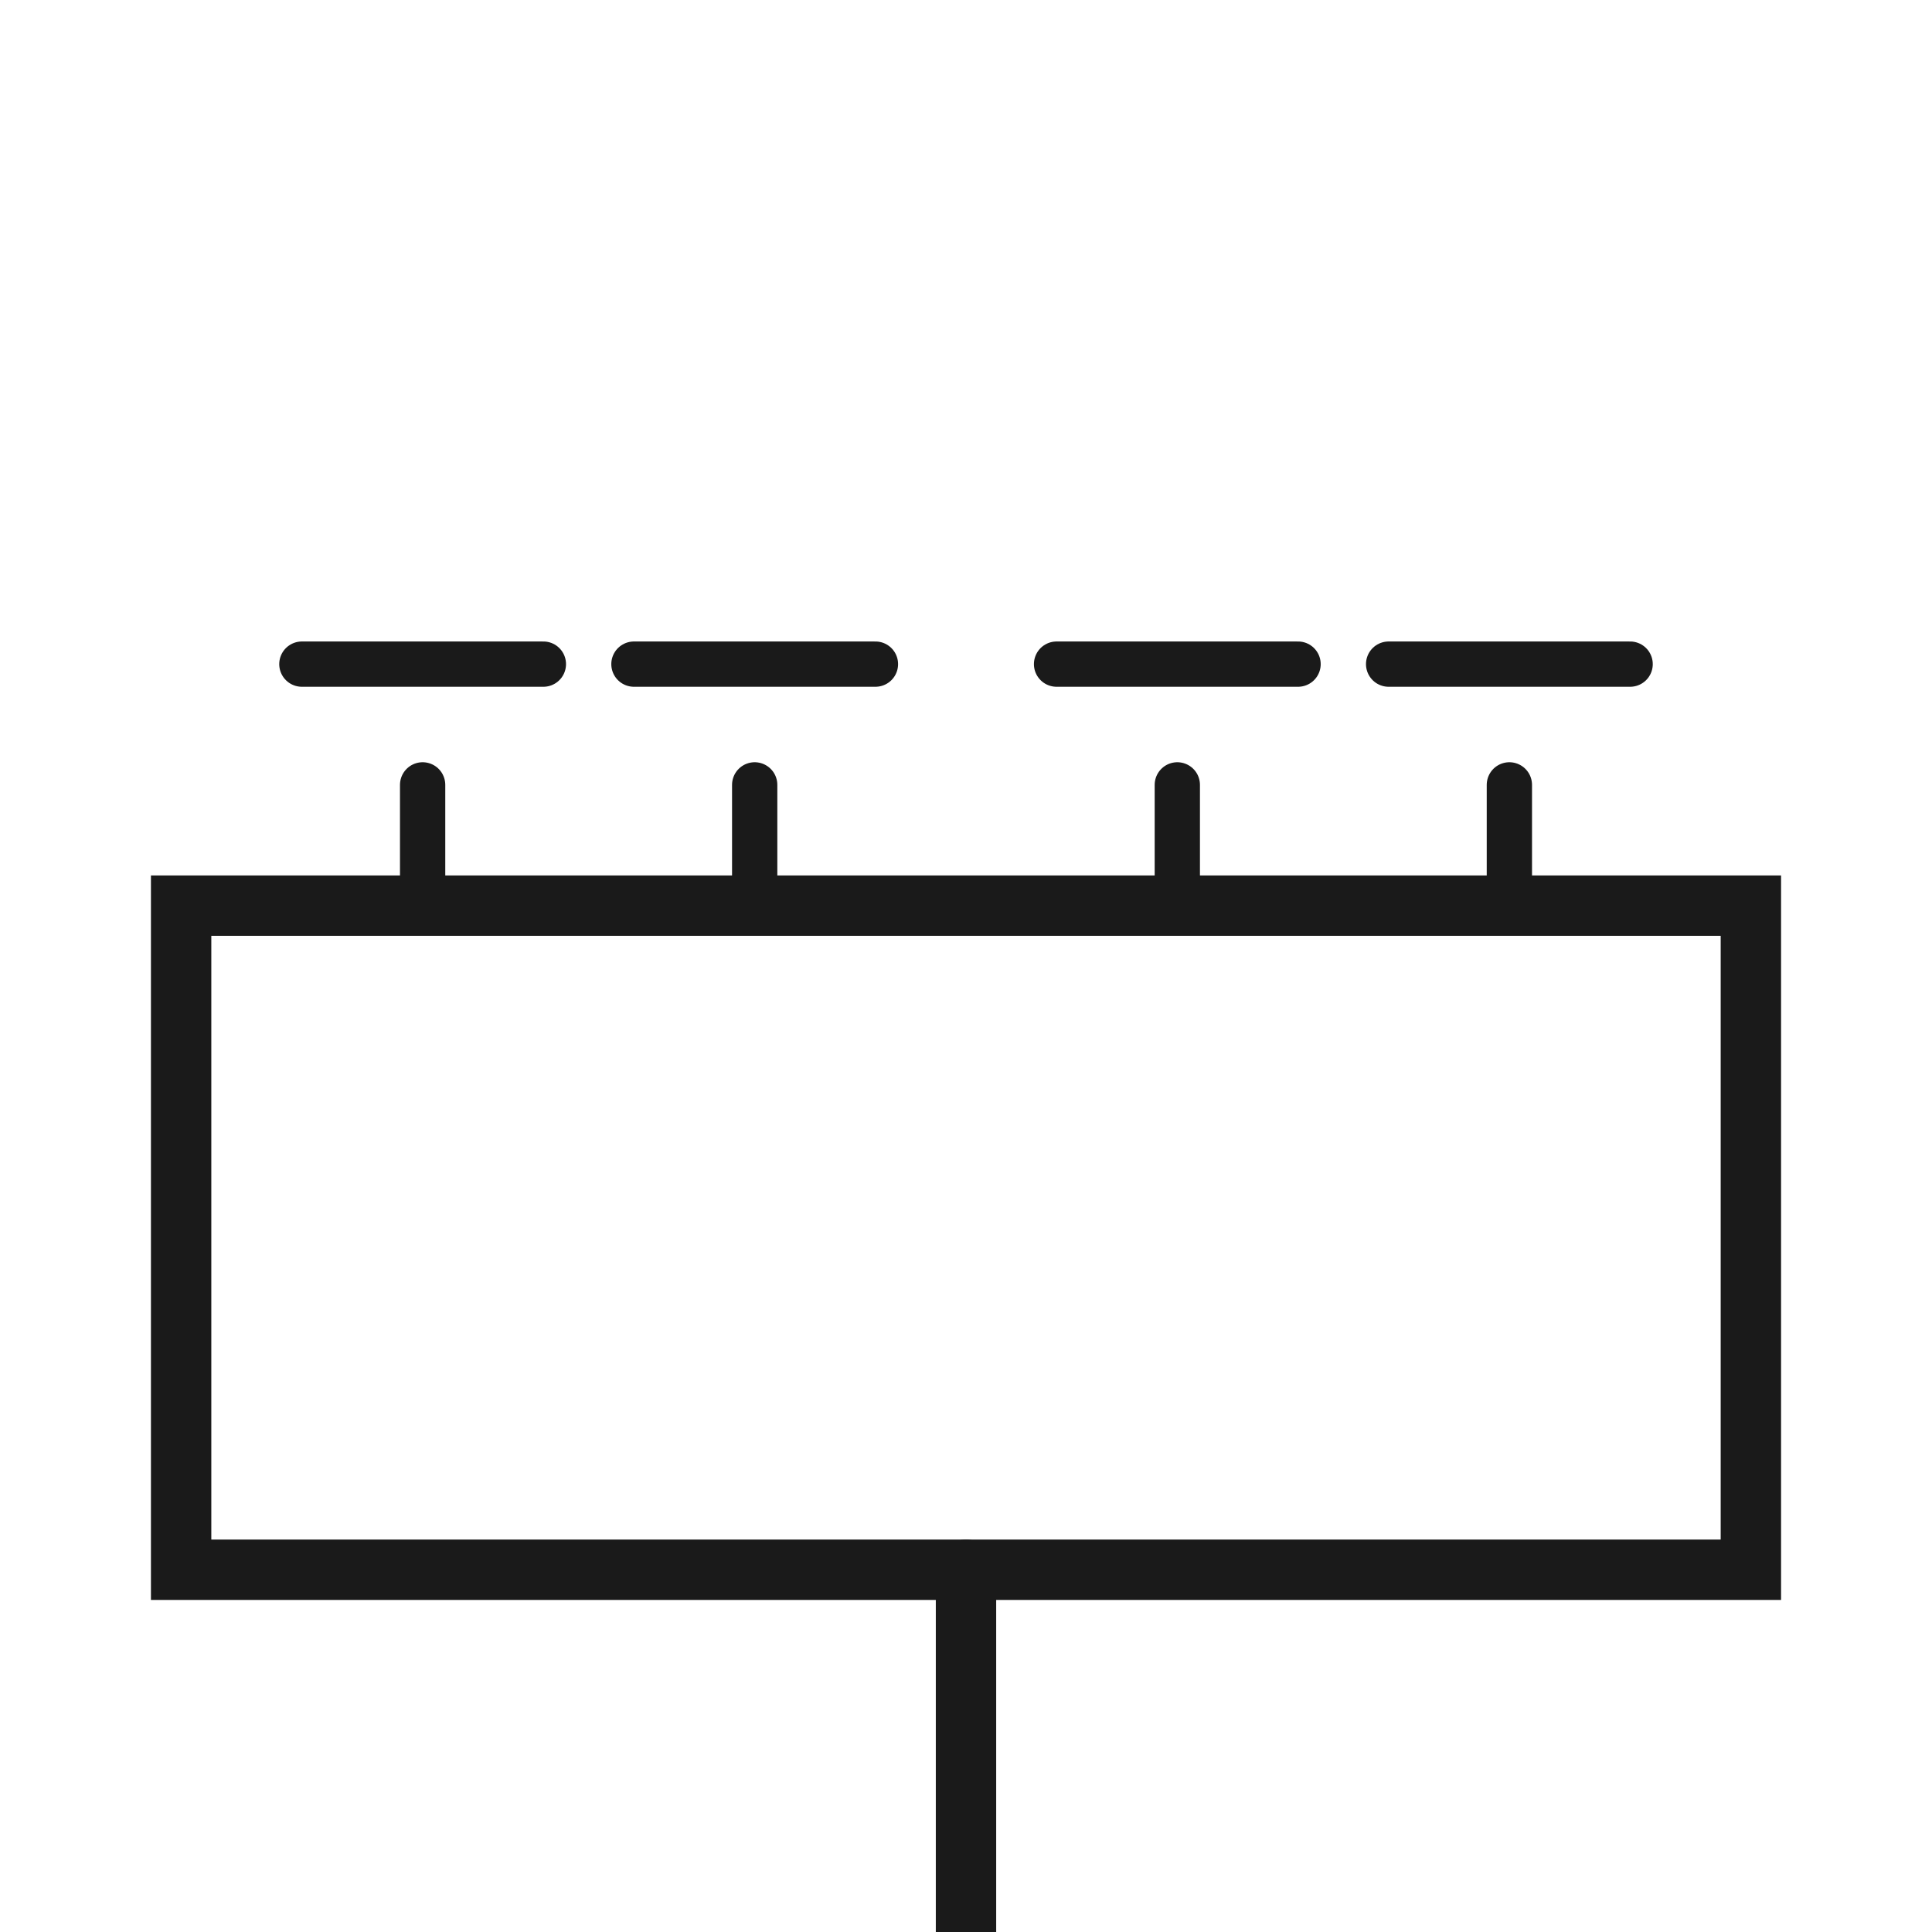
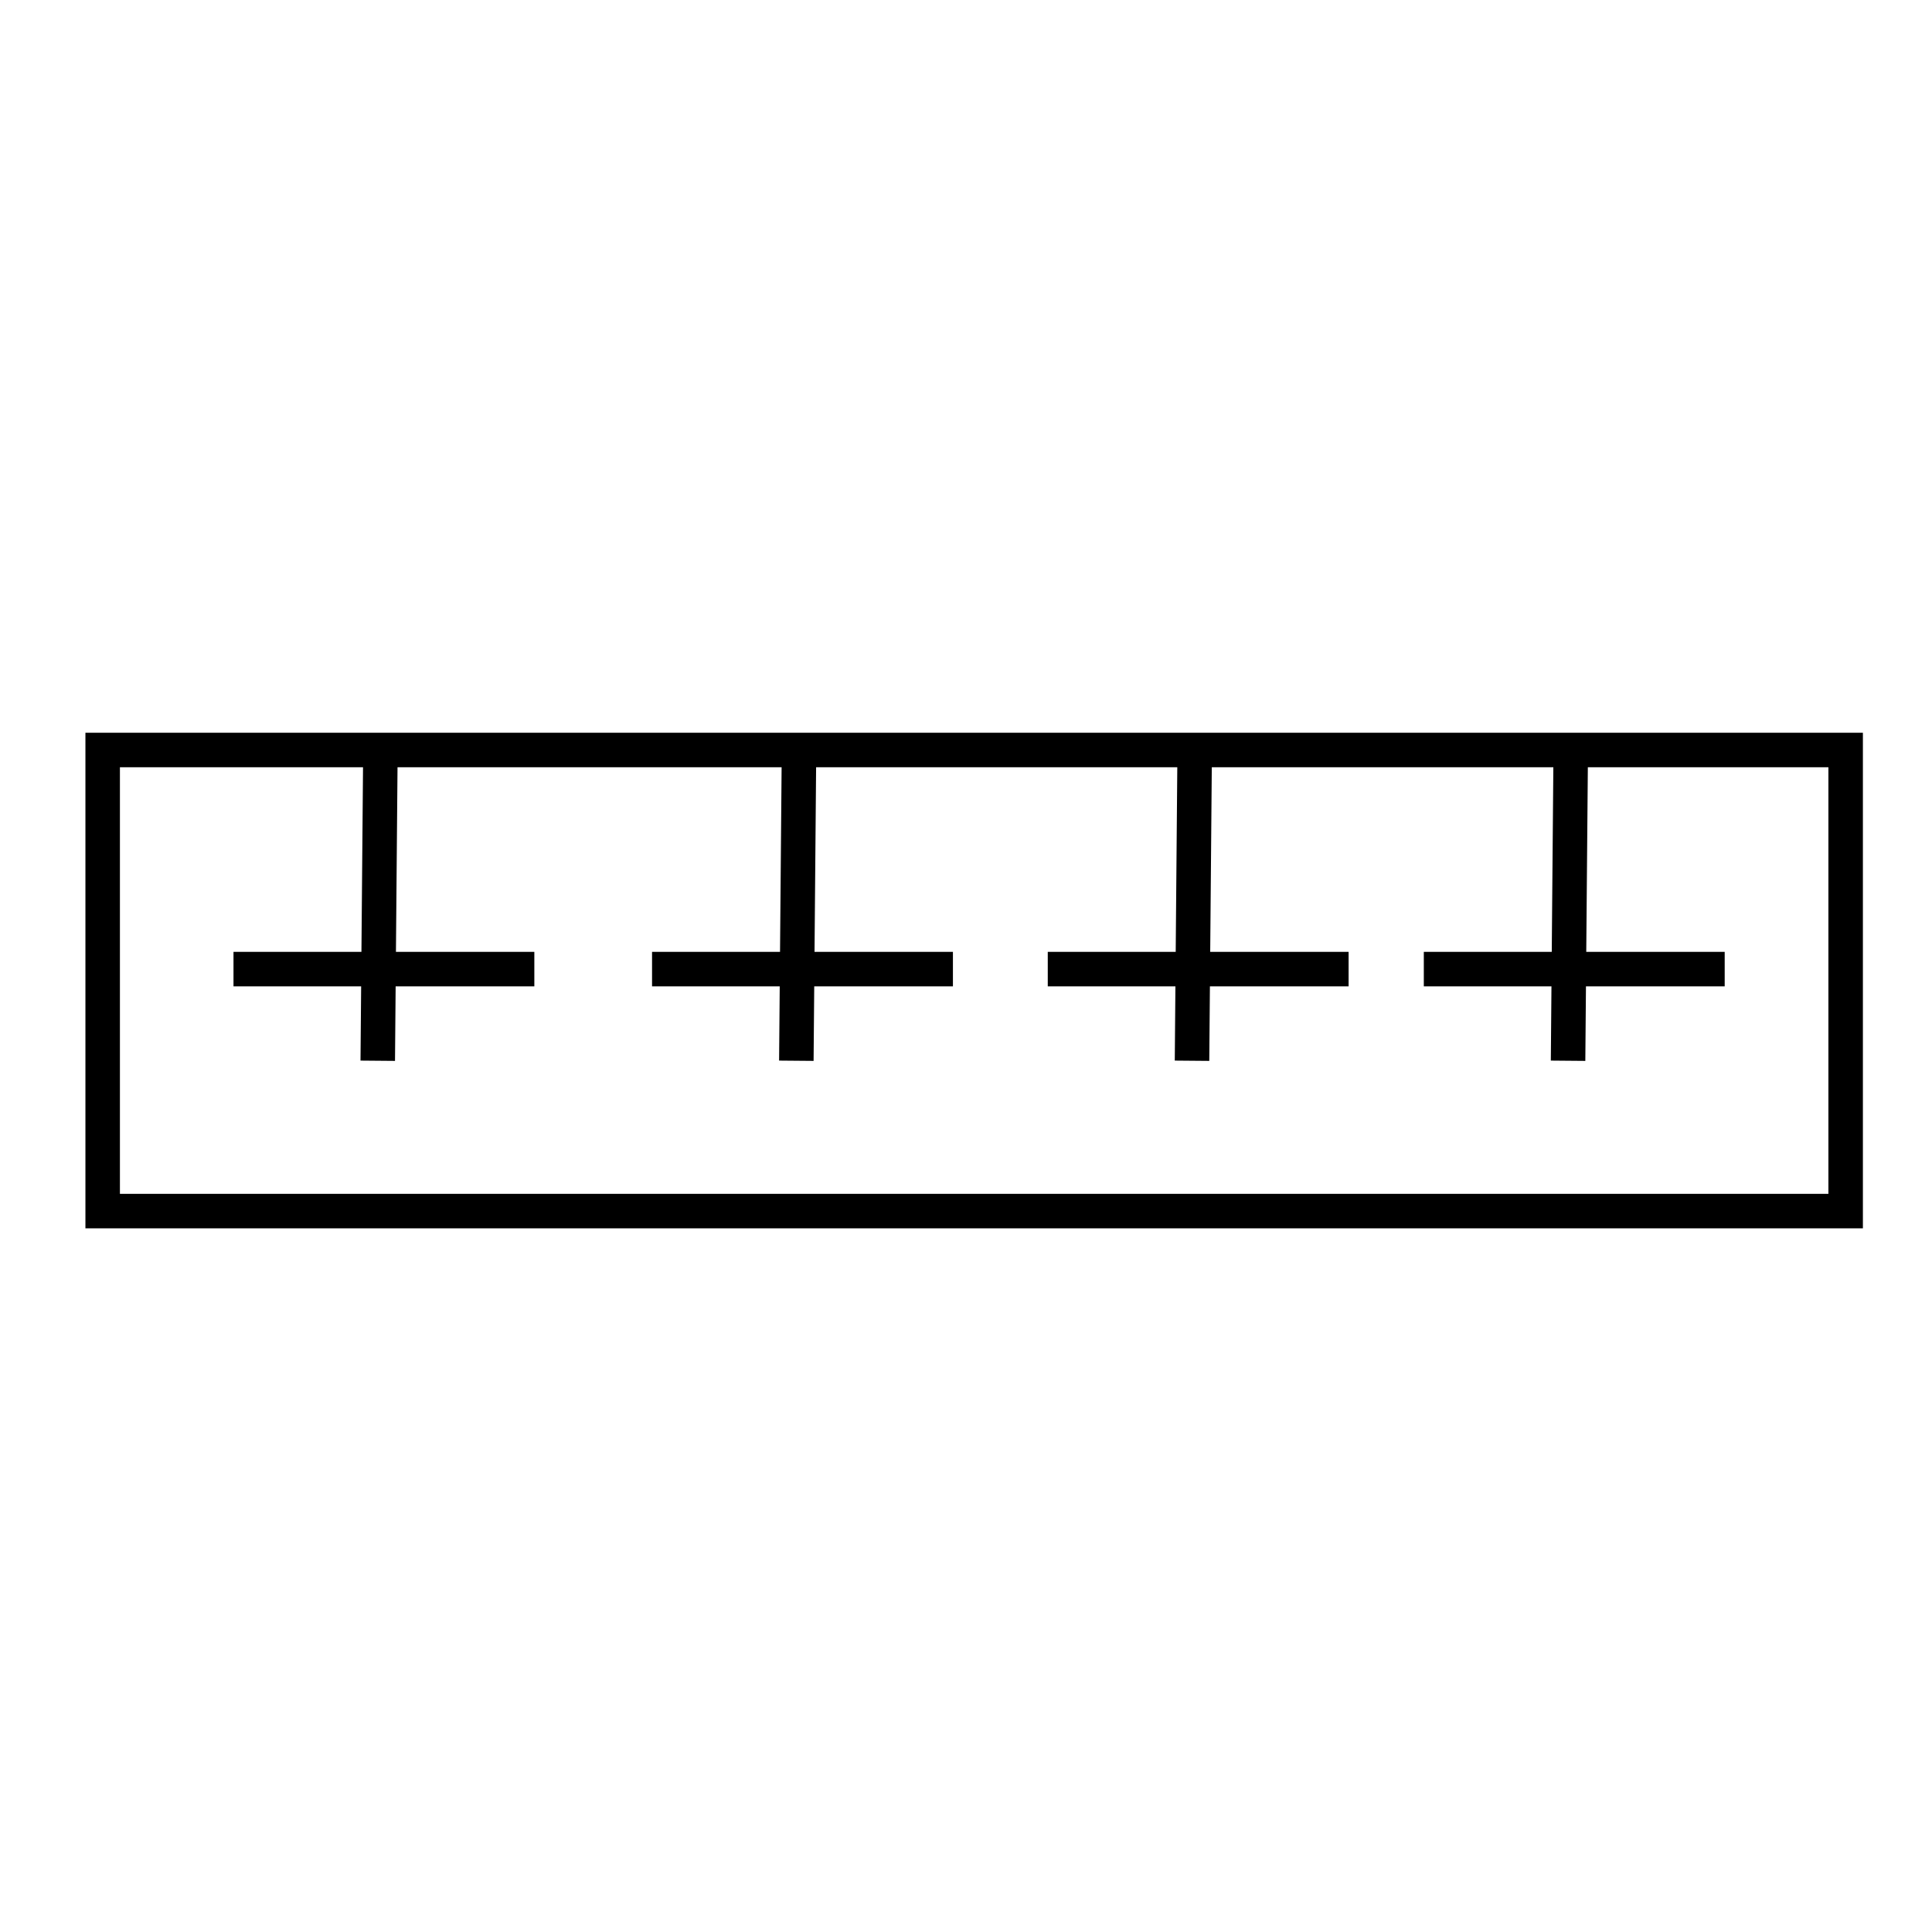
- <svg xmlns="http://www.w3.org/2000/svg" viewBox="0 0 64 64" width="64" height="64">
-   <line x1="32" y1="64" x2="32" y2="52" stroke="#1a1a1a" stroke-width="2" stroke-linecap="round" />
-   <rect x="6" y="30" width="52" height="22" fill="none" stroke="#1a1a1a" stroke-width="2" />
-   <line x1="14" y1="26" x2="14" y2="30" stroke="#1a1a1a" stroke-width="1.5" stroke-linecap="round" />
-   <line x1="10" y1="22" x2="18" y2="22" stroke="#1a1a1a" stroke-width="1.5" stroke-linecap="round" />
-   <line x1="25" y1="26" x2="25" y2="30" stroke="#1a1a1a" stroke-width="1.5" stroke-linecap="round" />
-   <line x1="21" y1="22" x2="29" y2="22" stroke="#1a1a1a" stroke-width="1.5" stroke-linecap="round" />
-   <line x1="39" y1="26" x2="39" y2="30" stroke="#1a1a1a" stroke-width="1.5" stroke-linecap="round" />
-   <line x1="35" y1="22" x2="43" y2="22" stroke="#1a1a1a" stroke-width="1.5" stroke-linecap="round" />
-   <line x1="50" y1="26" x2="50" y2="30" stroke="#1a1a1a" stroke-width="1.5" stroke-linecap="round" />
-   <line x1="46" y1="22" x2="54" y2="22" stroke="#1a1a1a" stroke-width="1.5" stroke-linecap="round" />
+ <svg xmlns="http://www.w3.org/2000/svg" width="64" height="64" viewBox="4 22 56 18">
+   <g>
+     <line stroke-linecap="undefined" stroke-linejoin="undefined" id="svg_1" y2="101" x2="254" y1="101" x1="252" stroke="#000" fill="none" />
+     <line stroke="#000" id="svg_65" y2="31.09" x2="19.488" y1="31.09" x1="10.768" fill="none" />
+     <path transform="rotate(-1.41522 14.9858 29.4787)" stroke="#000" id="svg_66" d="m15.128,25.213l-0.284,8.531" opacity="undefined" fill="none" />
+     <rect stroke="#000" id="svg_68" height="13.365" width="50.521" y="24.739" x="6.976" fill="none" />
+     <line stroke="#000" id="svg_73" y2="31.09" x2="31.621" y1="31.09" x1="22.9" fill="none" />
+     <path transform="rotate(-1.41522 27.1185 29.4787)" stroke="#000" id="svg_74" d="m27.261,25.213l-0.284,8.531" opacity="undefined" fill="none" />
+     <line stroke="#000" id="svg_75" y2="31.09" x2="43.09" y1="31.09" x1="34.37" fill="none" />
+     <path transform="rotate(-1.41522 38.5877 29.4787)" stroke="#000" id="svg_76" d="m38.73,25.213l-0.284,8.531" opacity="undefined" fill="none" />
+     <line stroke="#000" id="svg_77" y2="31.09" x2="53.991" y1="31.09" x1="45.27" fill="none" />
+     <path transform="rotate(-1.41522 49.4881 29.4787)" stroke="#000" id="svg_78" d="m49.63,25.213l-0.284,8.531" opacity="undefined" fill="none" />
+   </g>
</svg>
